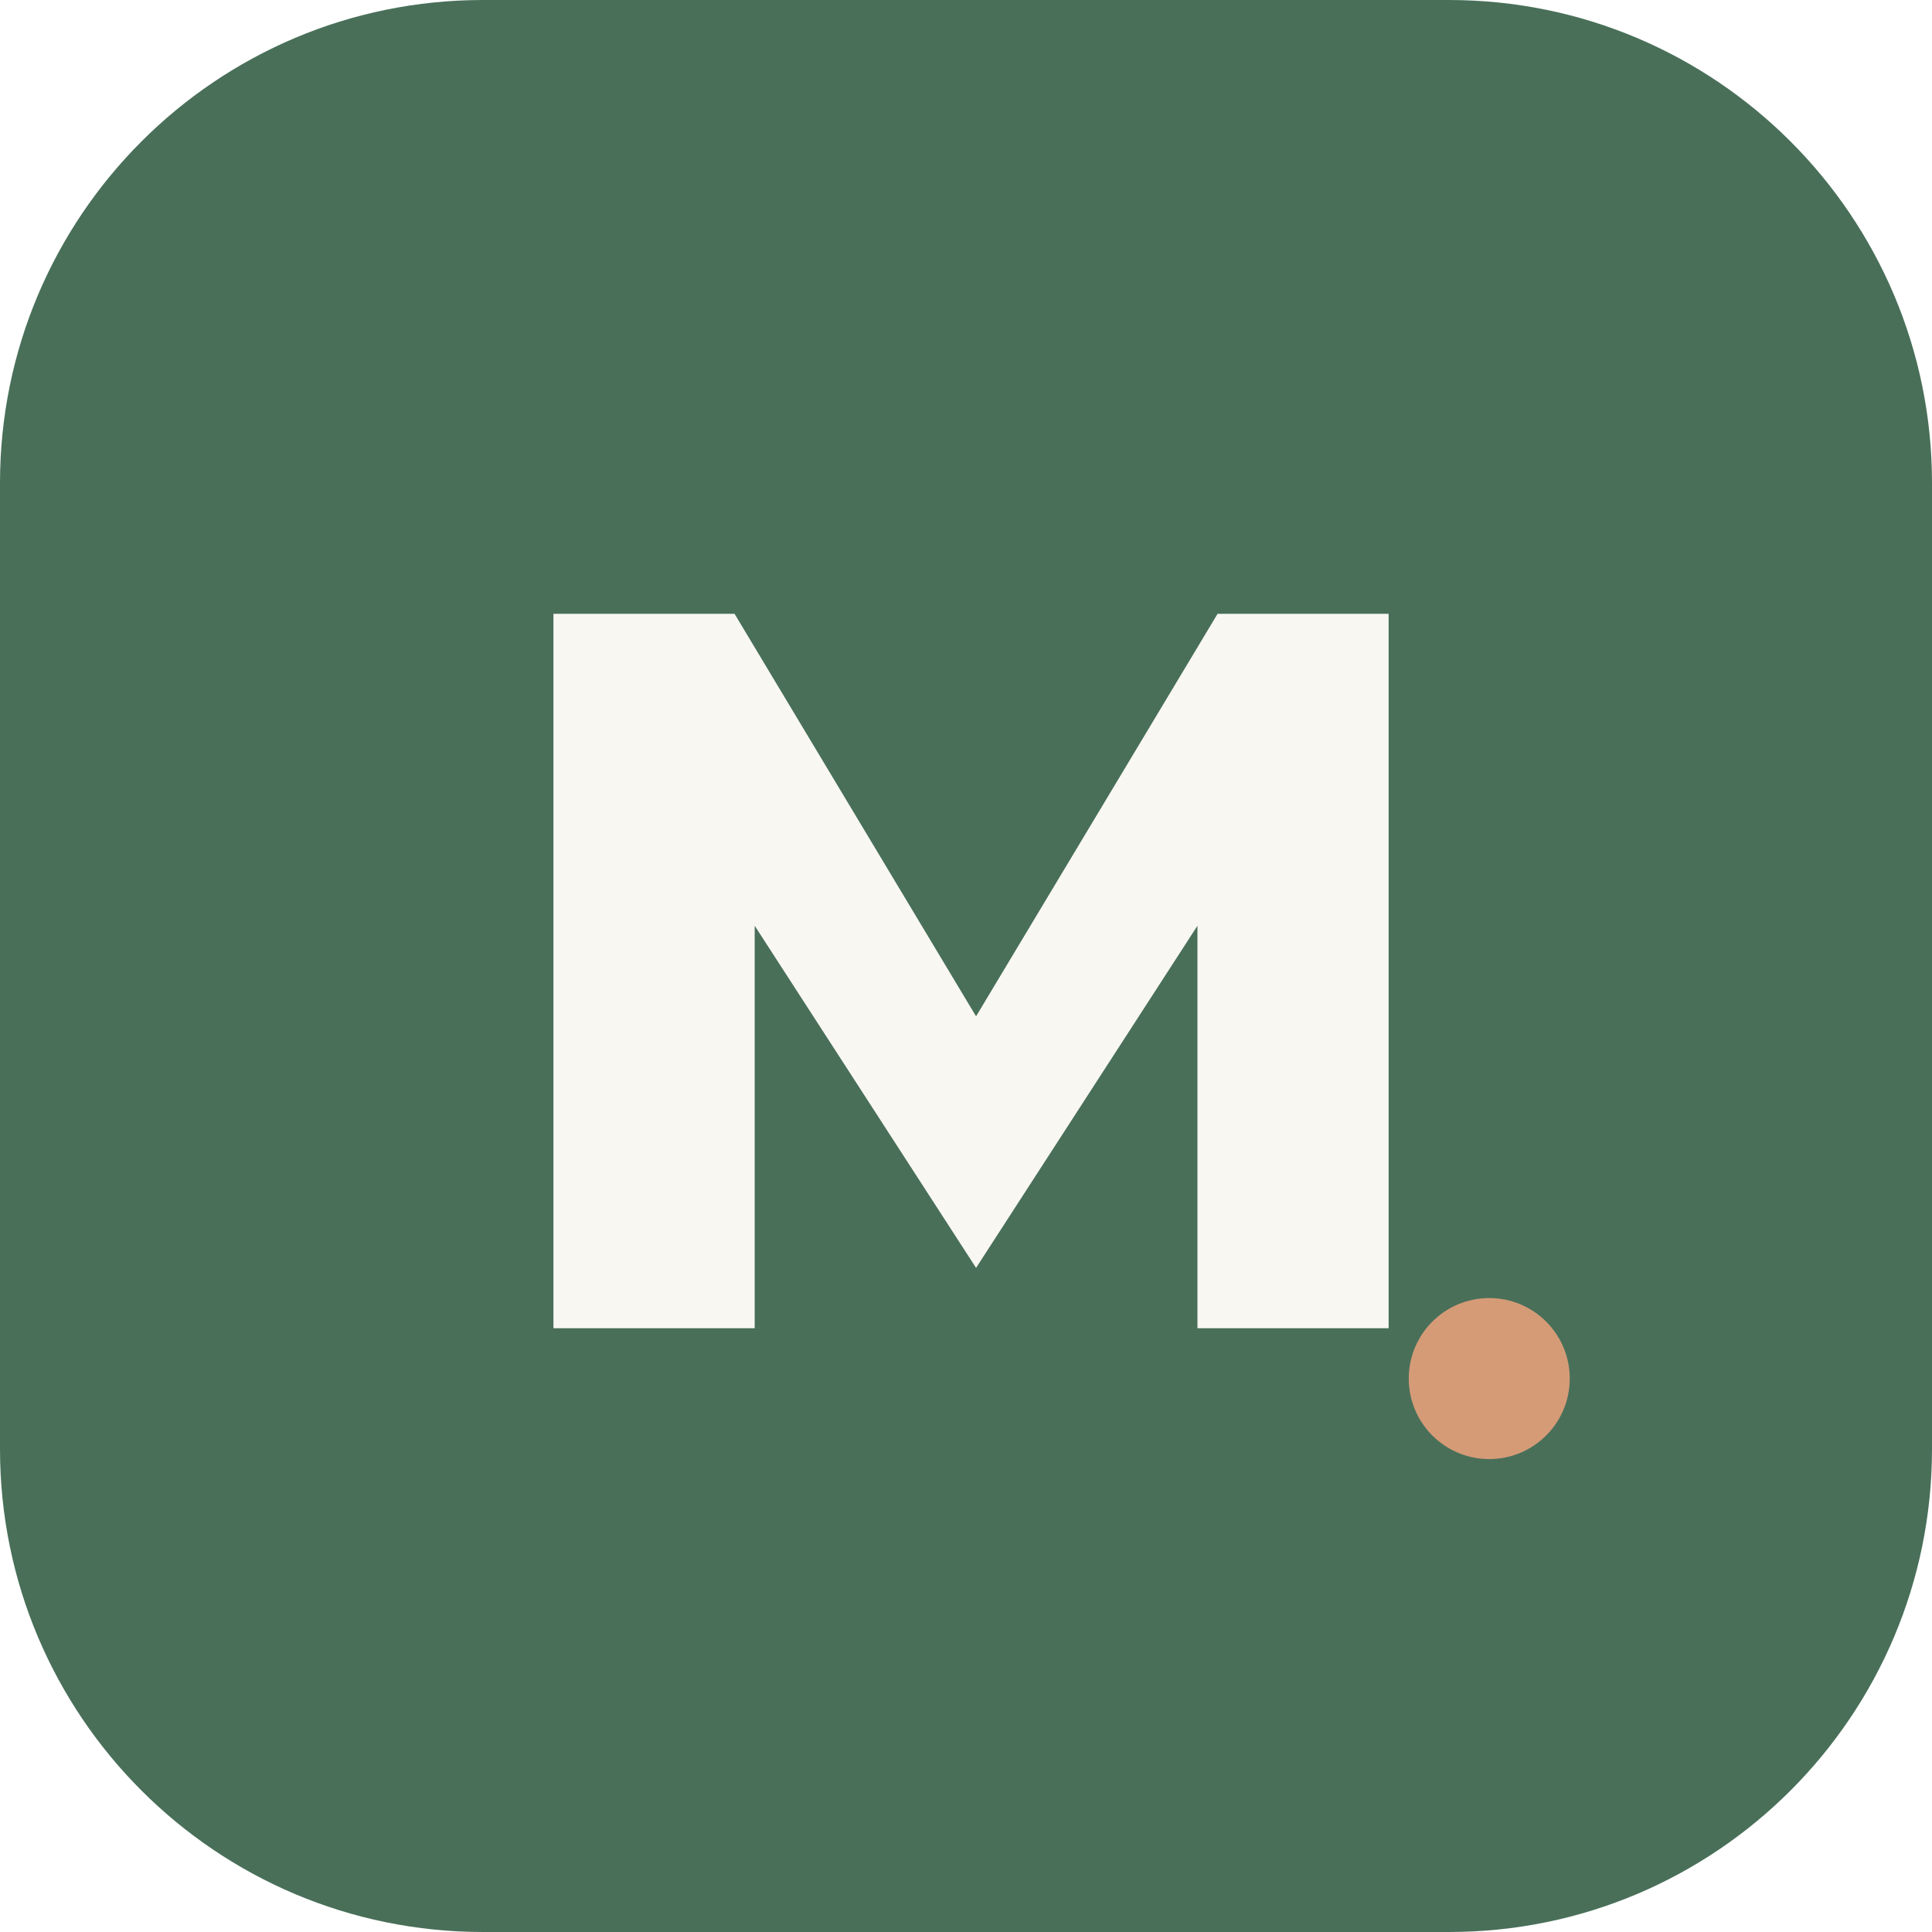
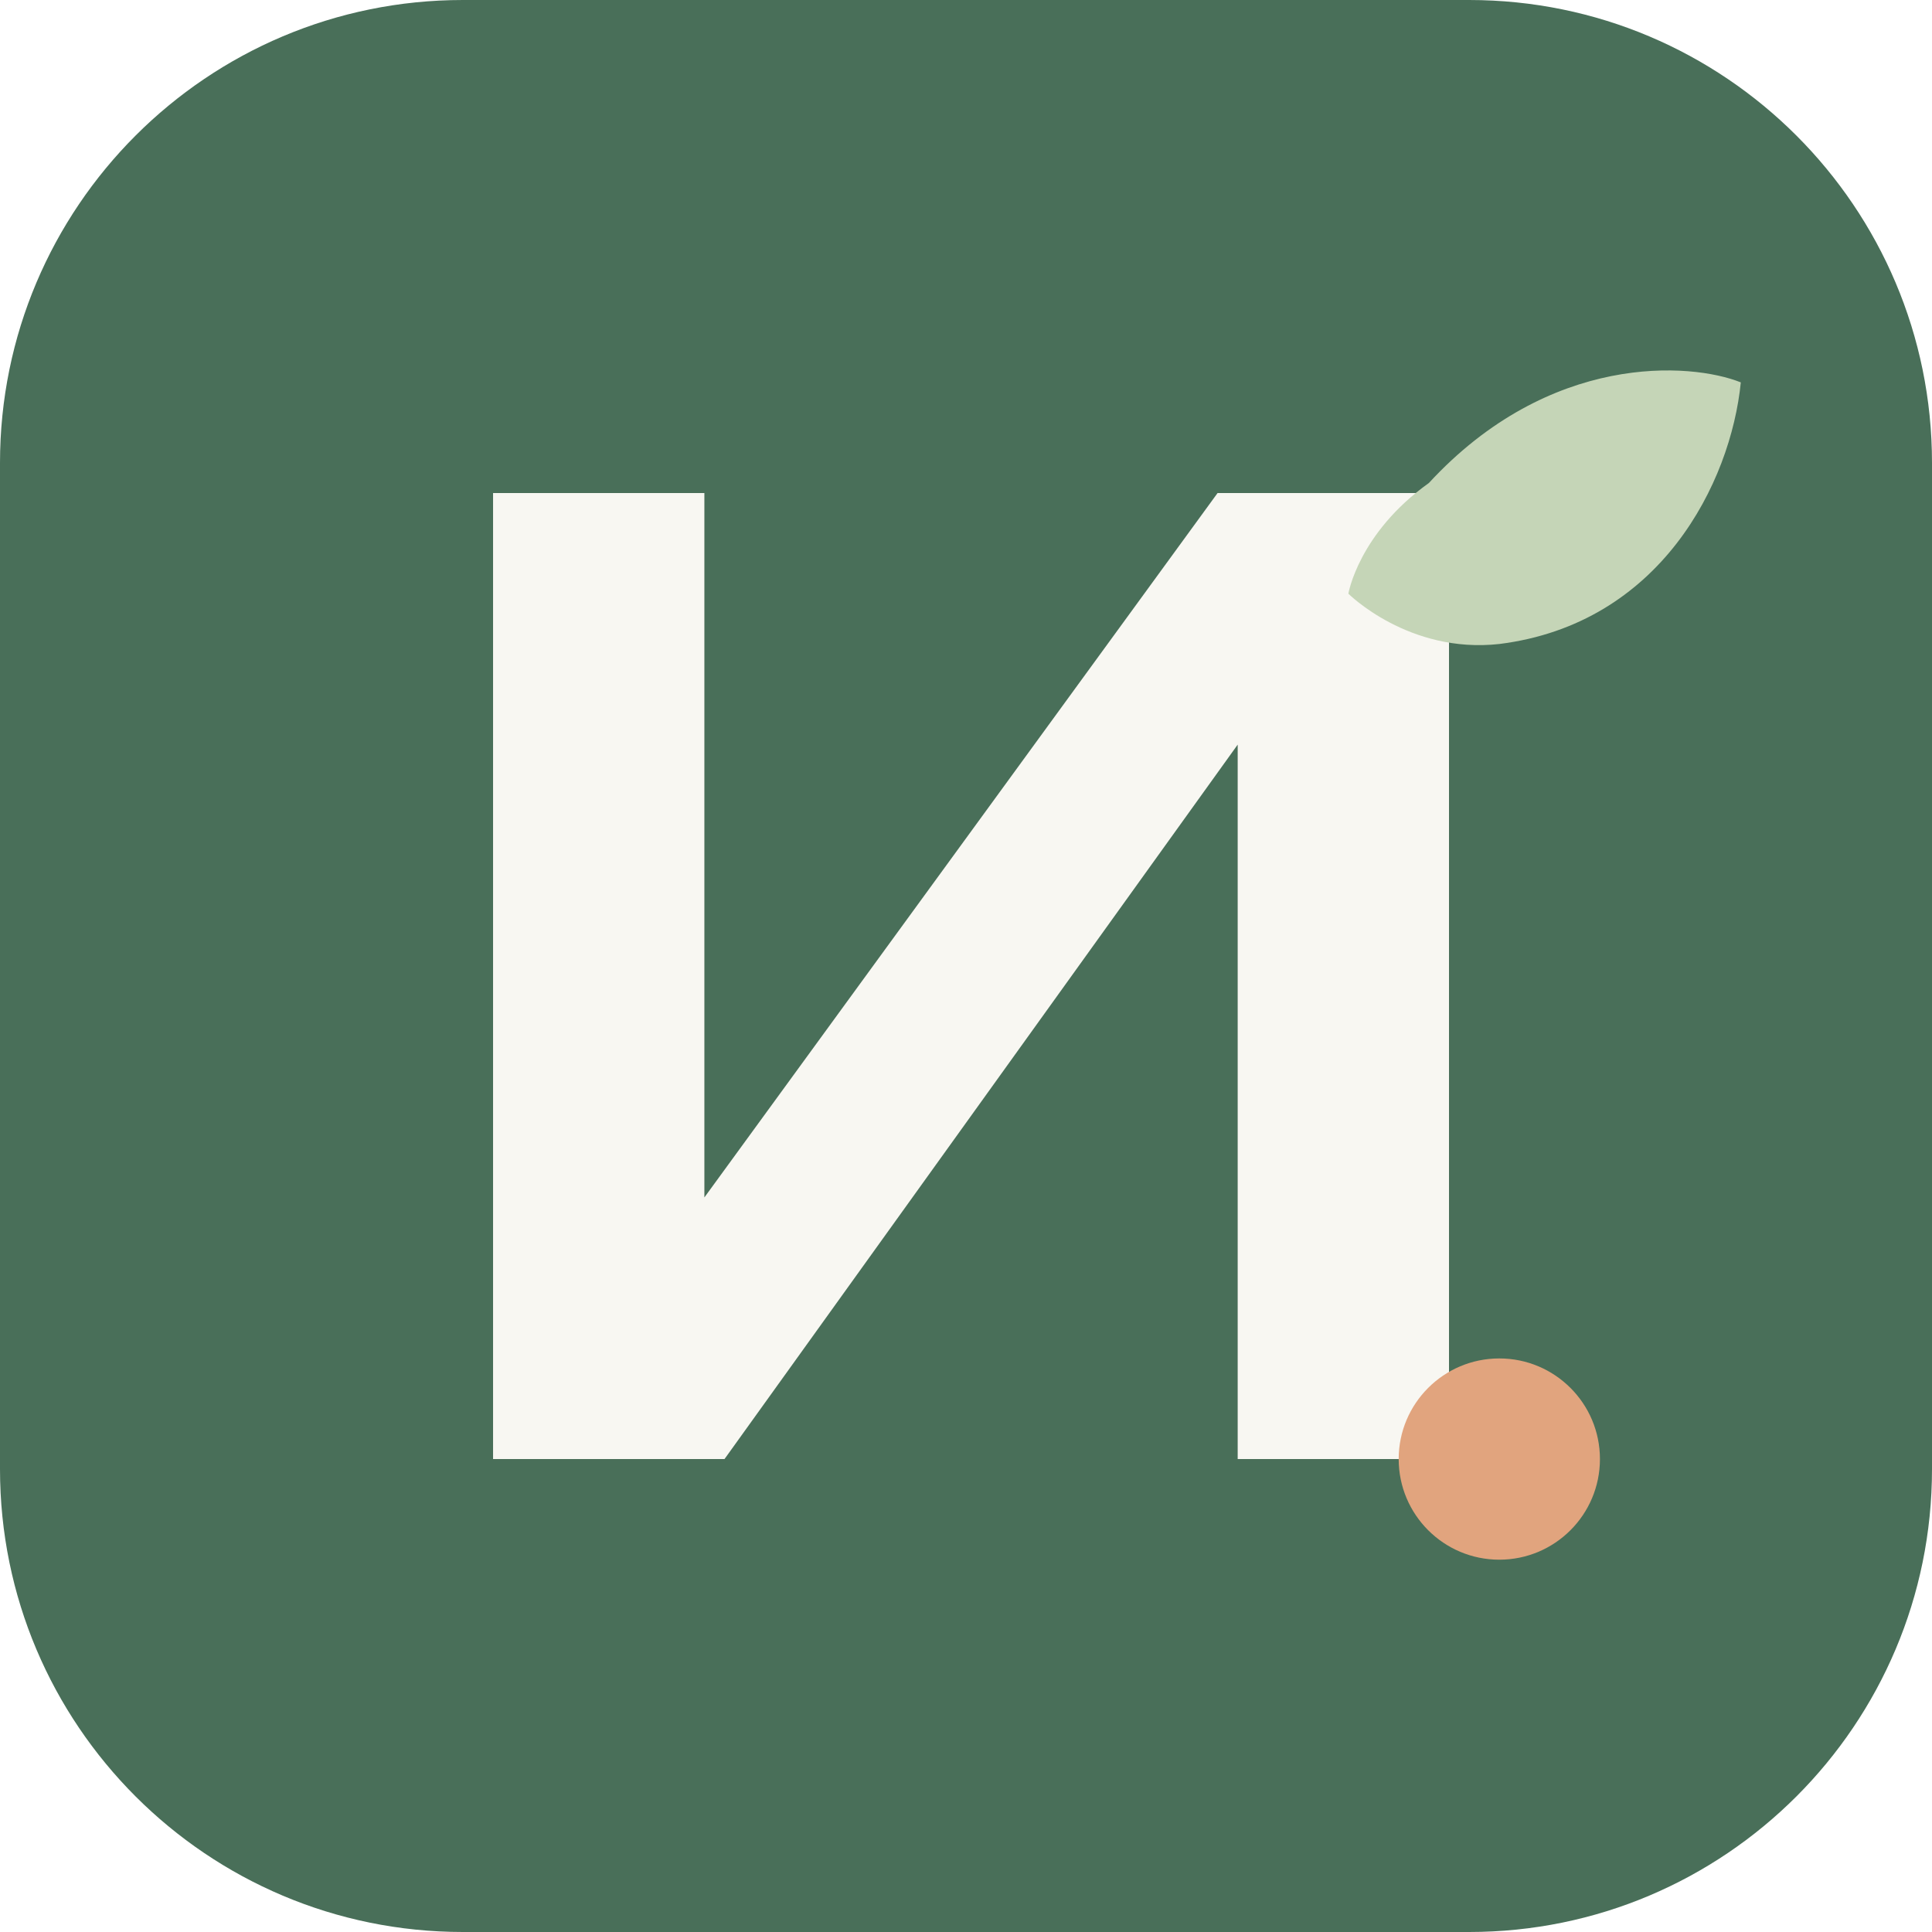
<svg xmlns="http://www.w3.org/2000/svg" viewBox="0 0 192 192">
-   <rect width="192" height="192" rx="48" fill="#496f59" />
-   <path d="M55 132V61h18l24 40 24-40h17v71h-19V92l-22 34-22-34v40z" fill="#f8f7f2" />
-   <circle cx="148" cy="137" r="8" fill="#d59b77" />
+   <rect width="192" height="192" rx="46" fill="#496f59" />
+   <path d="M49 145V49h21v70l51-70h23v96h-21V74l-51 71z" fill="#f8f7f2" />
+   <circle cx="149" cy="145" r="10" fill="#e1a47e" />
+   <path d="M142 48c12-13 26-12 31-10-1 10-8 24-24 26-9 1-15-5-15-5s1-6 8-11" fill="#c5d5b7" />
</svg>
